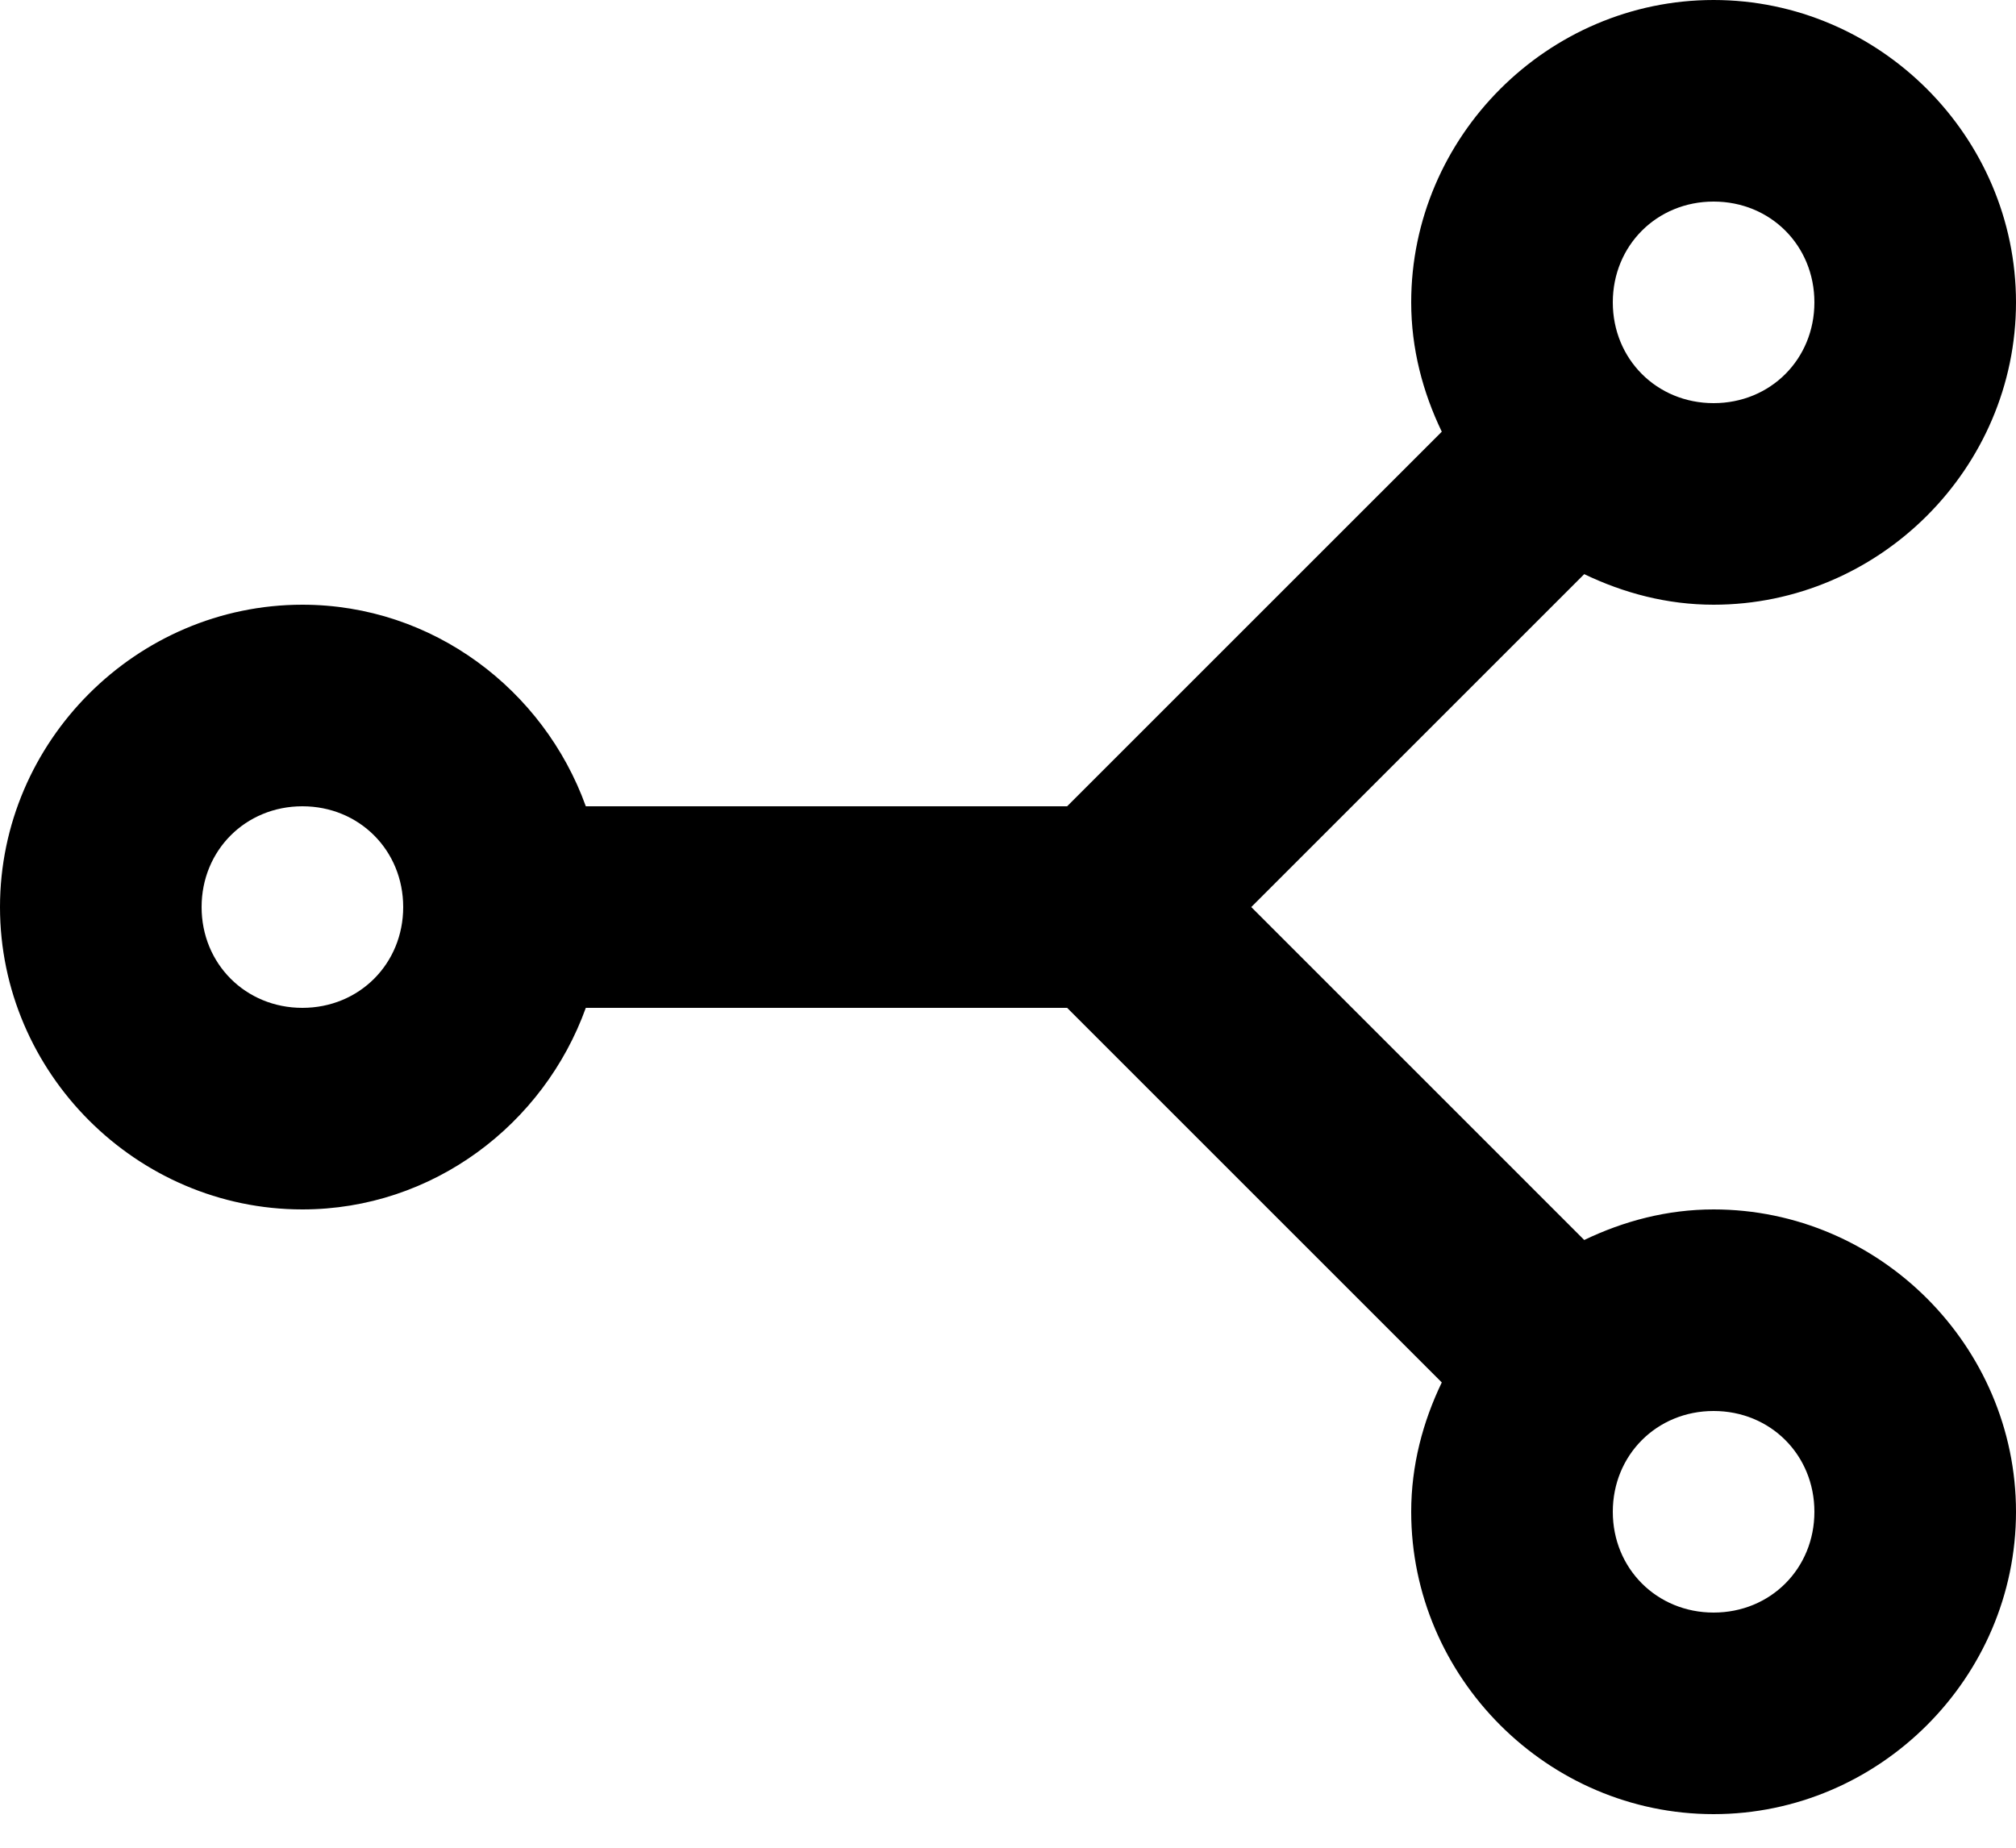
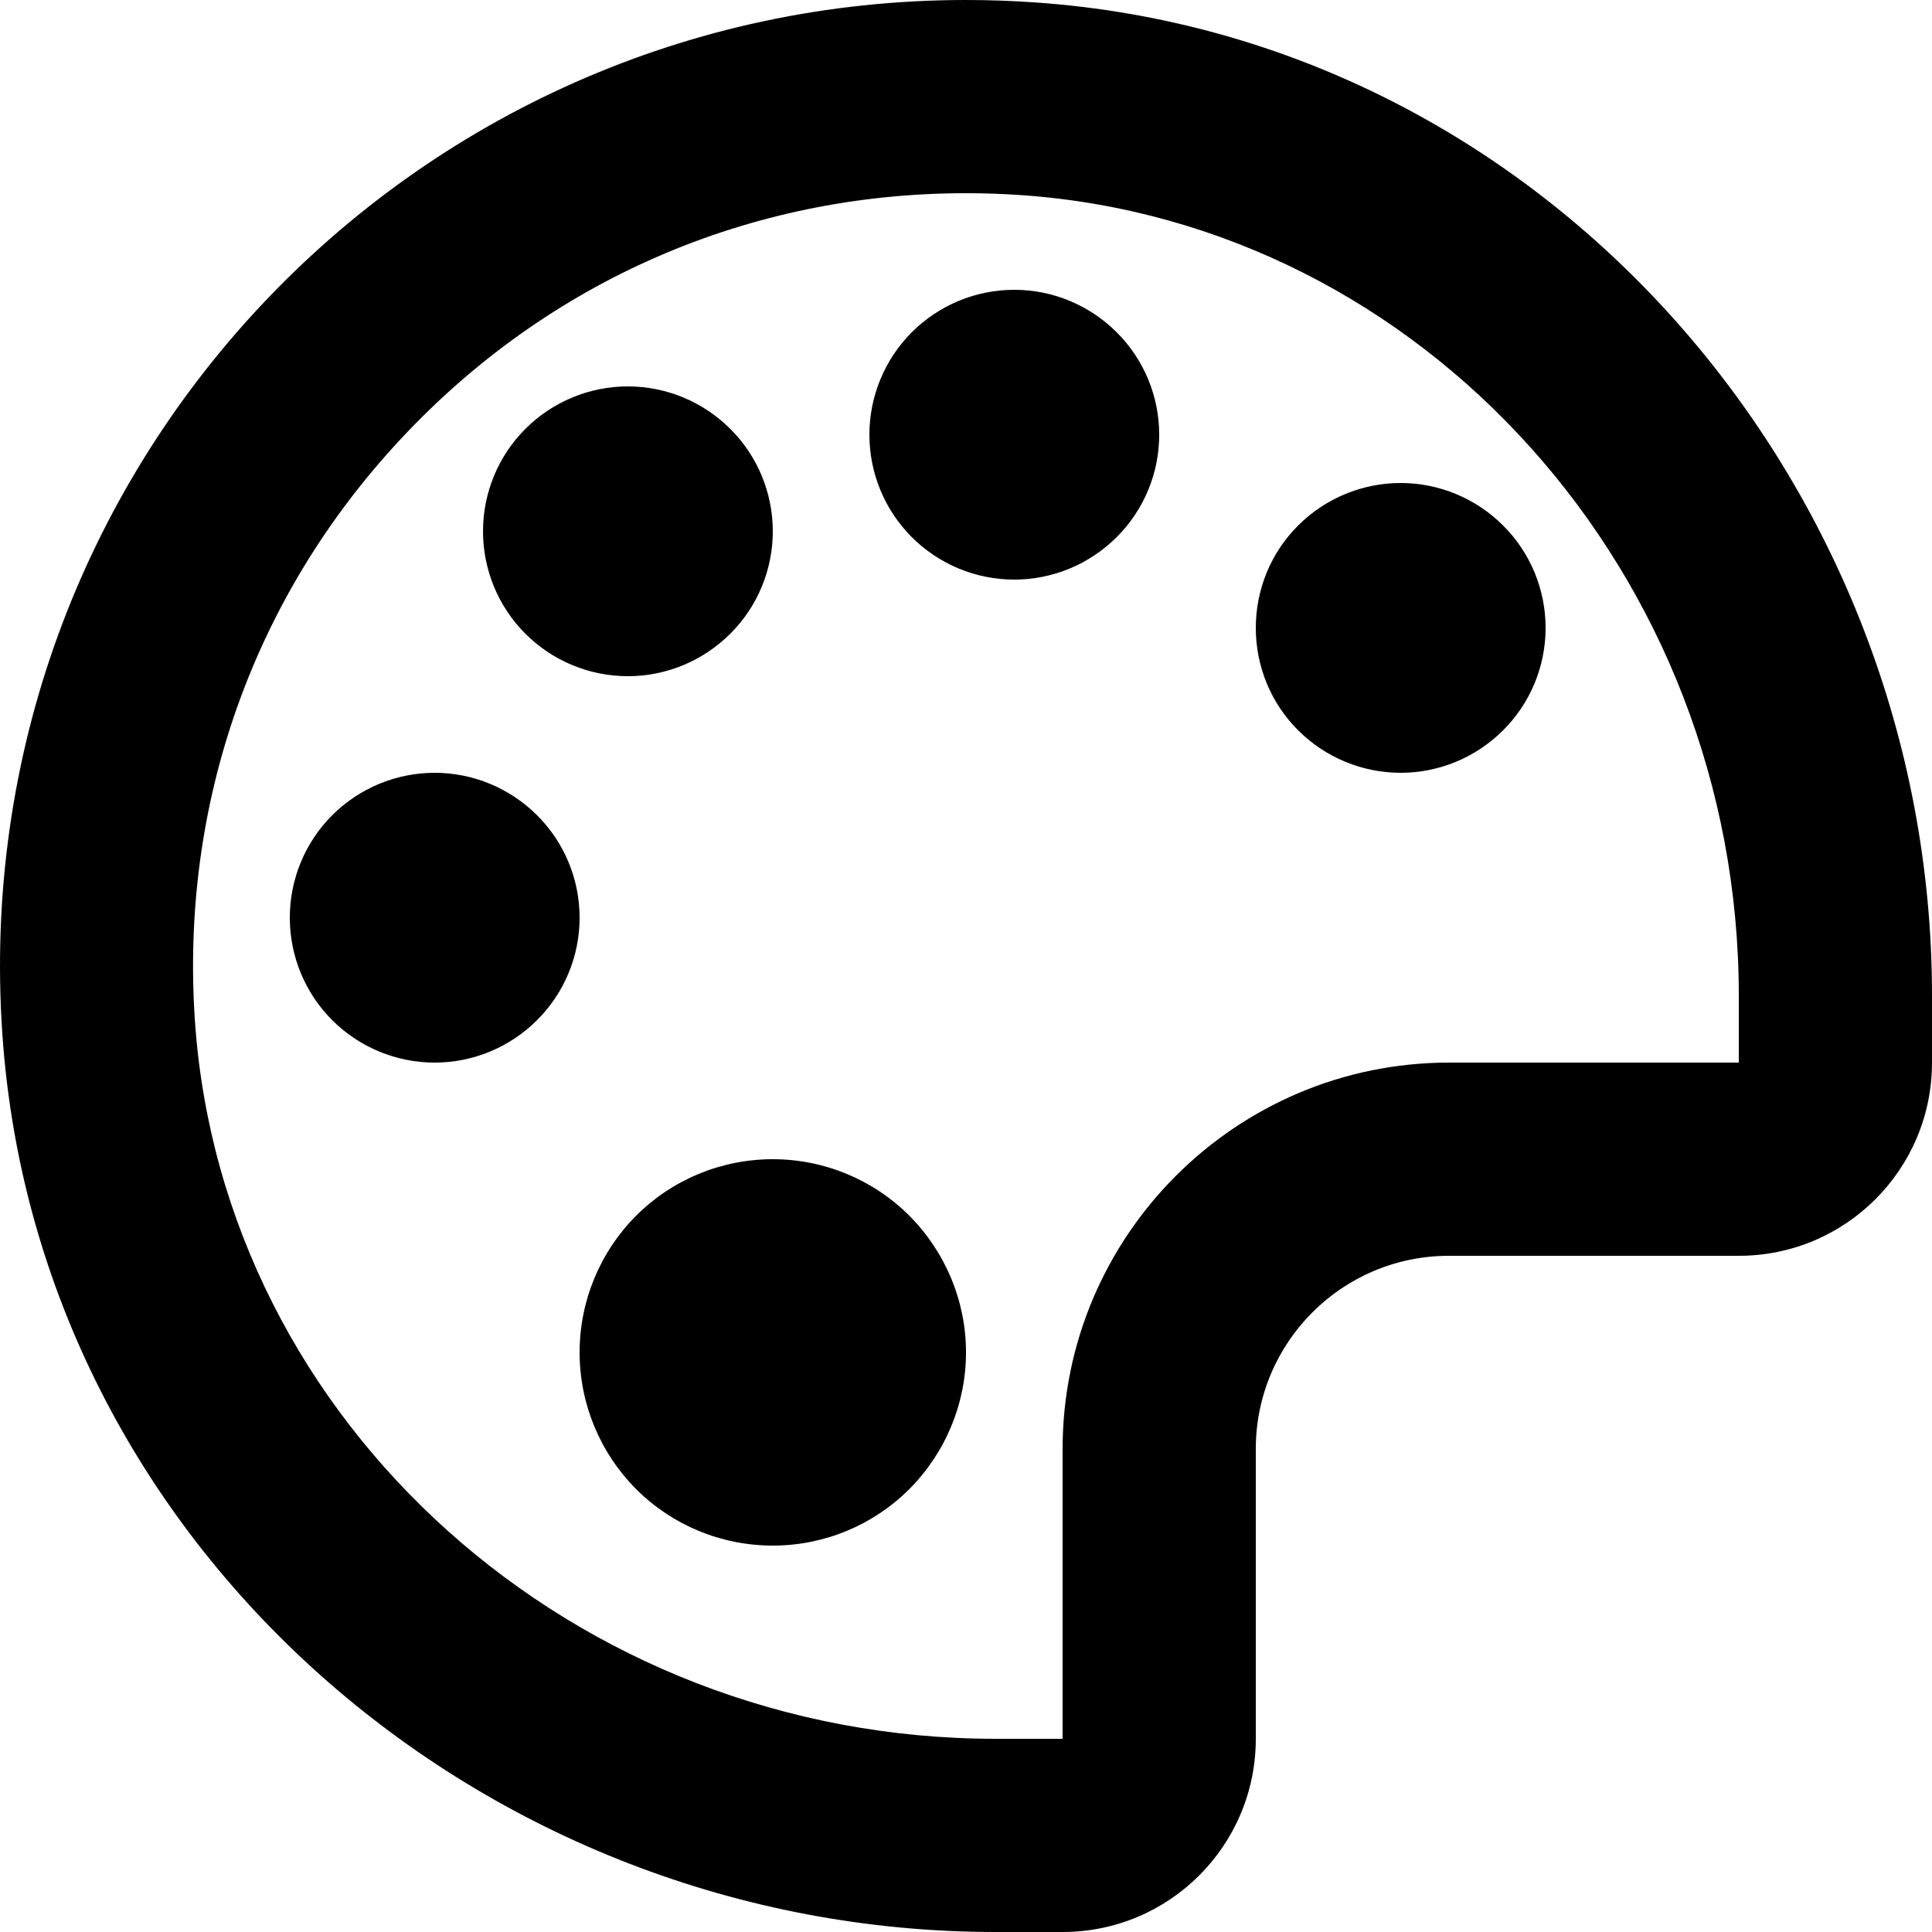
- <svg xmlns="http://www.w3.org/2000/svg" width="12" height="11" viewBox="0 0 12 11" fill="none">
-   <path d="M10.2 0C9.213 0 8.4 0.813 8.4 1.8C8.4 2.076 8.469 2.335 8.582 2.57L6.352 4.8H3.487C3.237 4.106 2.576 3.6 1.8 3.6C0.813 3.6 0 4.413 0 5.4C0 6.387 0.813 7.2 1.8 7.2C2.576 7.2 3.237 6.694 3.487 6H6.352L8.582 8.23C8.469 8.465 8.4 8.724 8.4 9C8.4 9.987 9.213 10.8 10.2 10.8C11.187 10.8 12 9.987 12 9C12 8.013 11.187 7.2 10.2 7.2C9.924 7.2 9.665 7.269 9.43 7.382L7.448 5.4L9.43 3.418C9.665 3.531 9.924 3.6 10.2 3.6C11.187 3.6 12 2.787 12 1.8C12 0.813 11.187 0 10.2 0ZM10.2 1.2C10.539 1.2 10.8 1.462 10.8 1.8C10.8 2.138 10.539 2.4 10.2 2.4C9.862 2.4 9.6 2.138 9.6 1.8C9.6 1.462 9.862 1.2 10.2 1.2ZM1.8 4.8C2.138 4.8 2.4 5.062 2.4 5.4C2.4 5.738 2.138 6 1.8 6C1.462 6 1.2 5.738 1.2 5.4C1.2 5.062 1.462 4.8 1.8 4.8ZM10.2 8.4C10.539 8.4 10.8 8.662 10.8 9C10.8 9.338 10.539 9.6 10.2 9.6C9.862 9.6 9.6 9.338 9.6 9C9.6 8.662 9.862 8.4 10.2 8.4Z" fill="black" />
+ <svg xmlns="http://www.w3.org/2000/svg" width="12" height="12" viewBox="0 0 12 12" fill="none">
+   <path id="icon-design-outline" d="M6 0C2.544 0 -0.229 2.92 0.015 6.428C0.235 9.601 3.003 12 6.184 12H6.6C7.263 12 7.8 11.463 7.8 10.8V9C7.8 8.337 8.337 7.8 9 7.8H10.8C11.463 7.8 12 7.263 12 6.6V6.184C12 3.003 9.601 0.235 6.429 0.015C6.285 0.005 6.141 0 6 0ZM6 1.2C6.114 1.2 6.228 1.204 6.344 1.212C8.843 1.385 10.8 3.569 10.8 6.184V6.6H9C7.676 6.6 6.6 7.676 6.6 9V10.8H6.184C3.569 10.8 1.384 8.842 1.211 6.345C1.118 4.995 1.571 3.71 2.489 2.727C3.407 1.742 4.654 1.2 6 1.2ZM6.3 1.8C6.061 1.8 5.832 1.895 5.663 2.064C5.495 2.232 5.4 2.461 5.4 2.7C5.4 2.939 5.495 3.168 5.663 3.336C5.832 3.505 6.061 3.6 6.3 3.6C6.538 3.6 6.767 3.505 6.936 3.336C7.105 3.168 7.2 2.939 7.2 2.7C7.2 2.461 7.105 2.232 6.936 2.064C6.767 1.895 6.538 1.8 6.3 1.8ZM3.9 2.4C3.661 2.4 3.432 2.495 3.263 2.664C3.095 2.832 3 3.061 3 3.3C3 3.539 3.095 3.768 3.263 3.936C3.432 4.105 3.661 4.2 3.9 4.2C4.138 4.2 4.367 4.105 4.536 3.936C4.705 3.768 4.8 3.539 4.8 3.3C4.8 3.061 4.705 2.832 4.536 2.664C4.367 2.495 4.138 2.4 3.9 2.4ZM8.7 3C8.461 3 8.232 3.095 8.063 3.264C7.894 3.432 7.8 3.661 7.8 3.9C7.8 4.139 7.894 4.368 8.063 4.536C8.232 4.705 8.461 4.8 8.7 4.8C8.938 4.8 9.167 4.705 9.336 4.536C9.505 4.368 9.6 4.139 9.6 3.9C9.6 3.661 9.505 3.432 9.336 3.264C9.167 3.095 8.938 3 8.7 3ZM2.7 4.8C2.461 4.8 2.232 4.895 2.063 5.064C1.895 5.232 1.8 5.461 1.8 5.7C1.8 5.939 1.895 6.168 2.063 6.336C2.232 6.505 2.461 6.6 2.7 6.6C2.938 6.6 3.167 6.505 3.336 6.336C3.505 6.168 3.6 5.939 3.6 5.7C3.6 5.461 3.505 5.232 3.336 5.064C3.167 4.895 2.938 4.8 2.7 4.8ZM4.8 7.2C4.481 7.2 4.176 7.326 3.951 7.551C3.726 7.777 3.6 8.082 3.6 8.4C3.6 8.718 3.726 9.023 3.951 9.249C4.176 9.474 4.481 9.6 4.8 9.6C5.118 9.6 5.423 9.474 5.648 9.249C5.873 9.023 6 8.718 6 8.4C6 8.082 5.873 7.777 5.648 7.551C5.423 7.326 5.118 7.2 4.8 7.2Z" fill="black" />
</svg>
